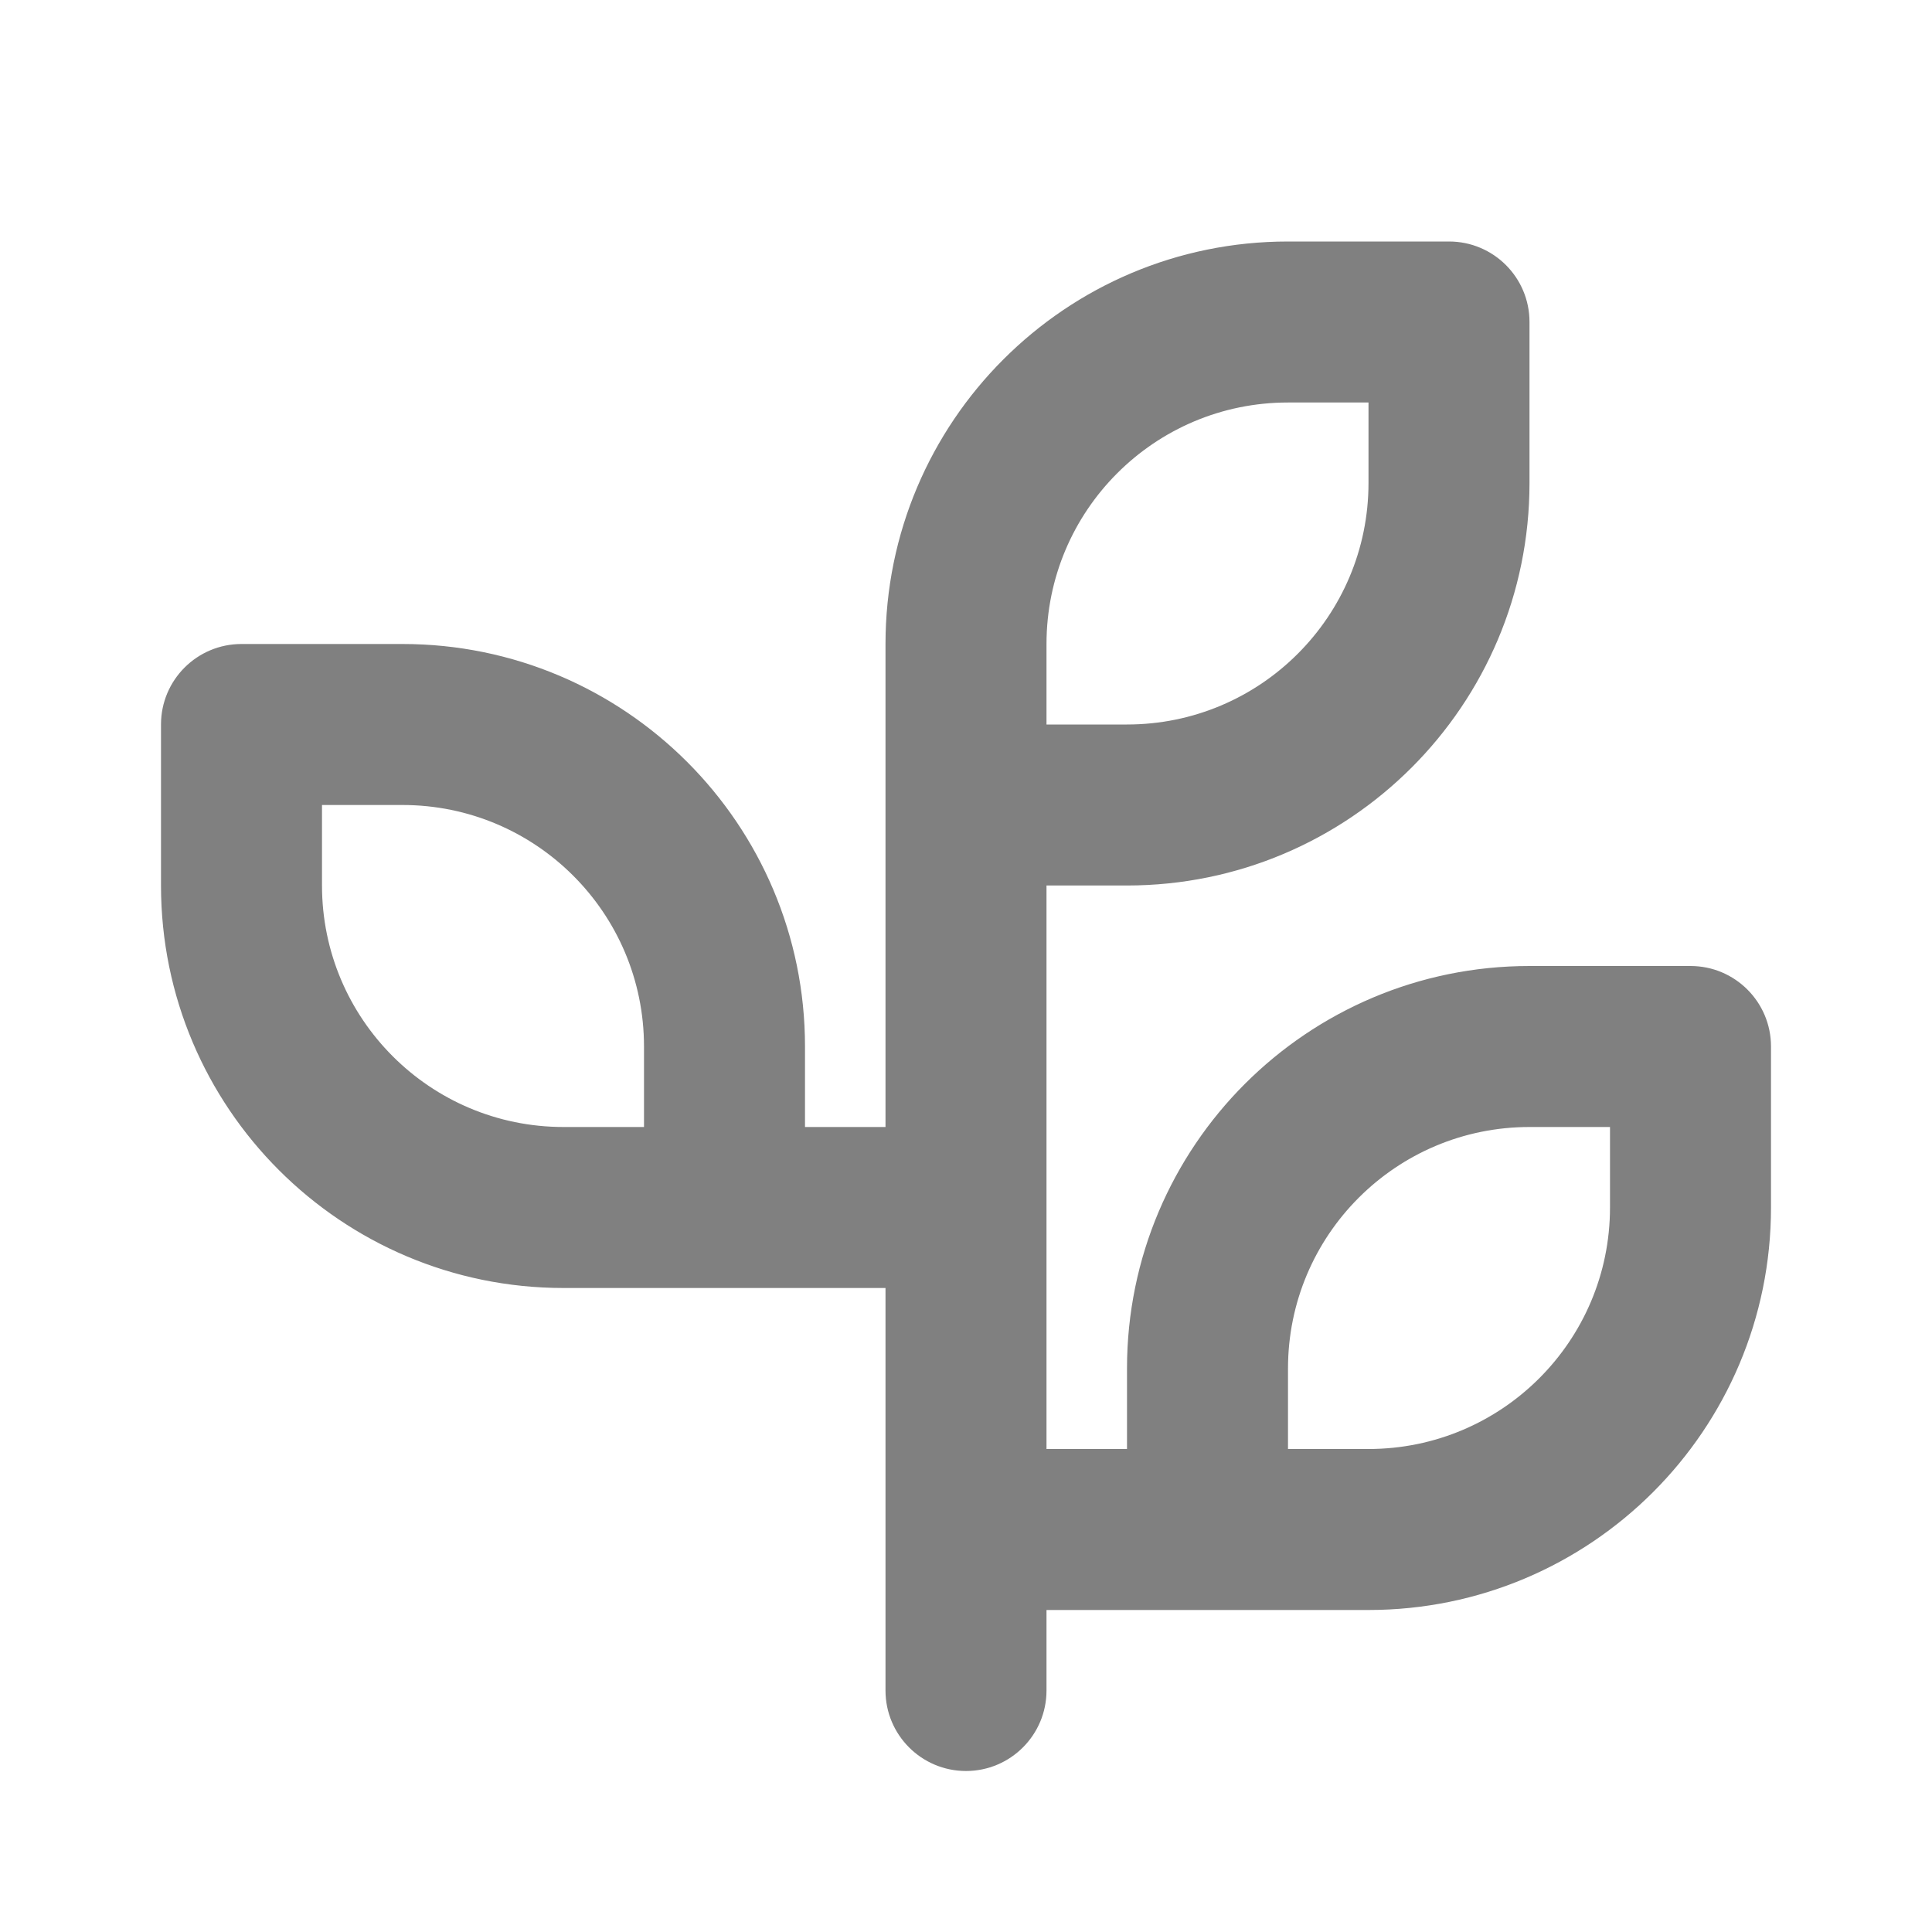
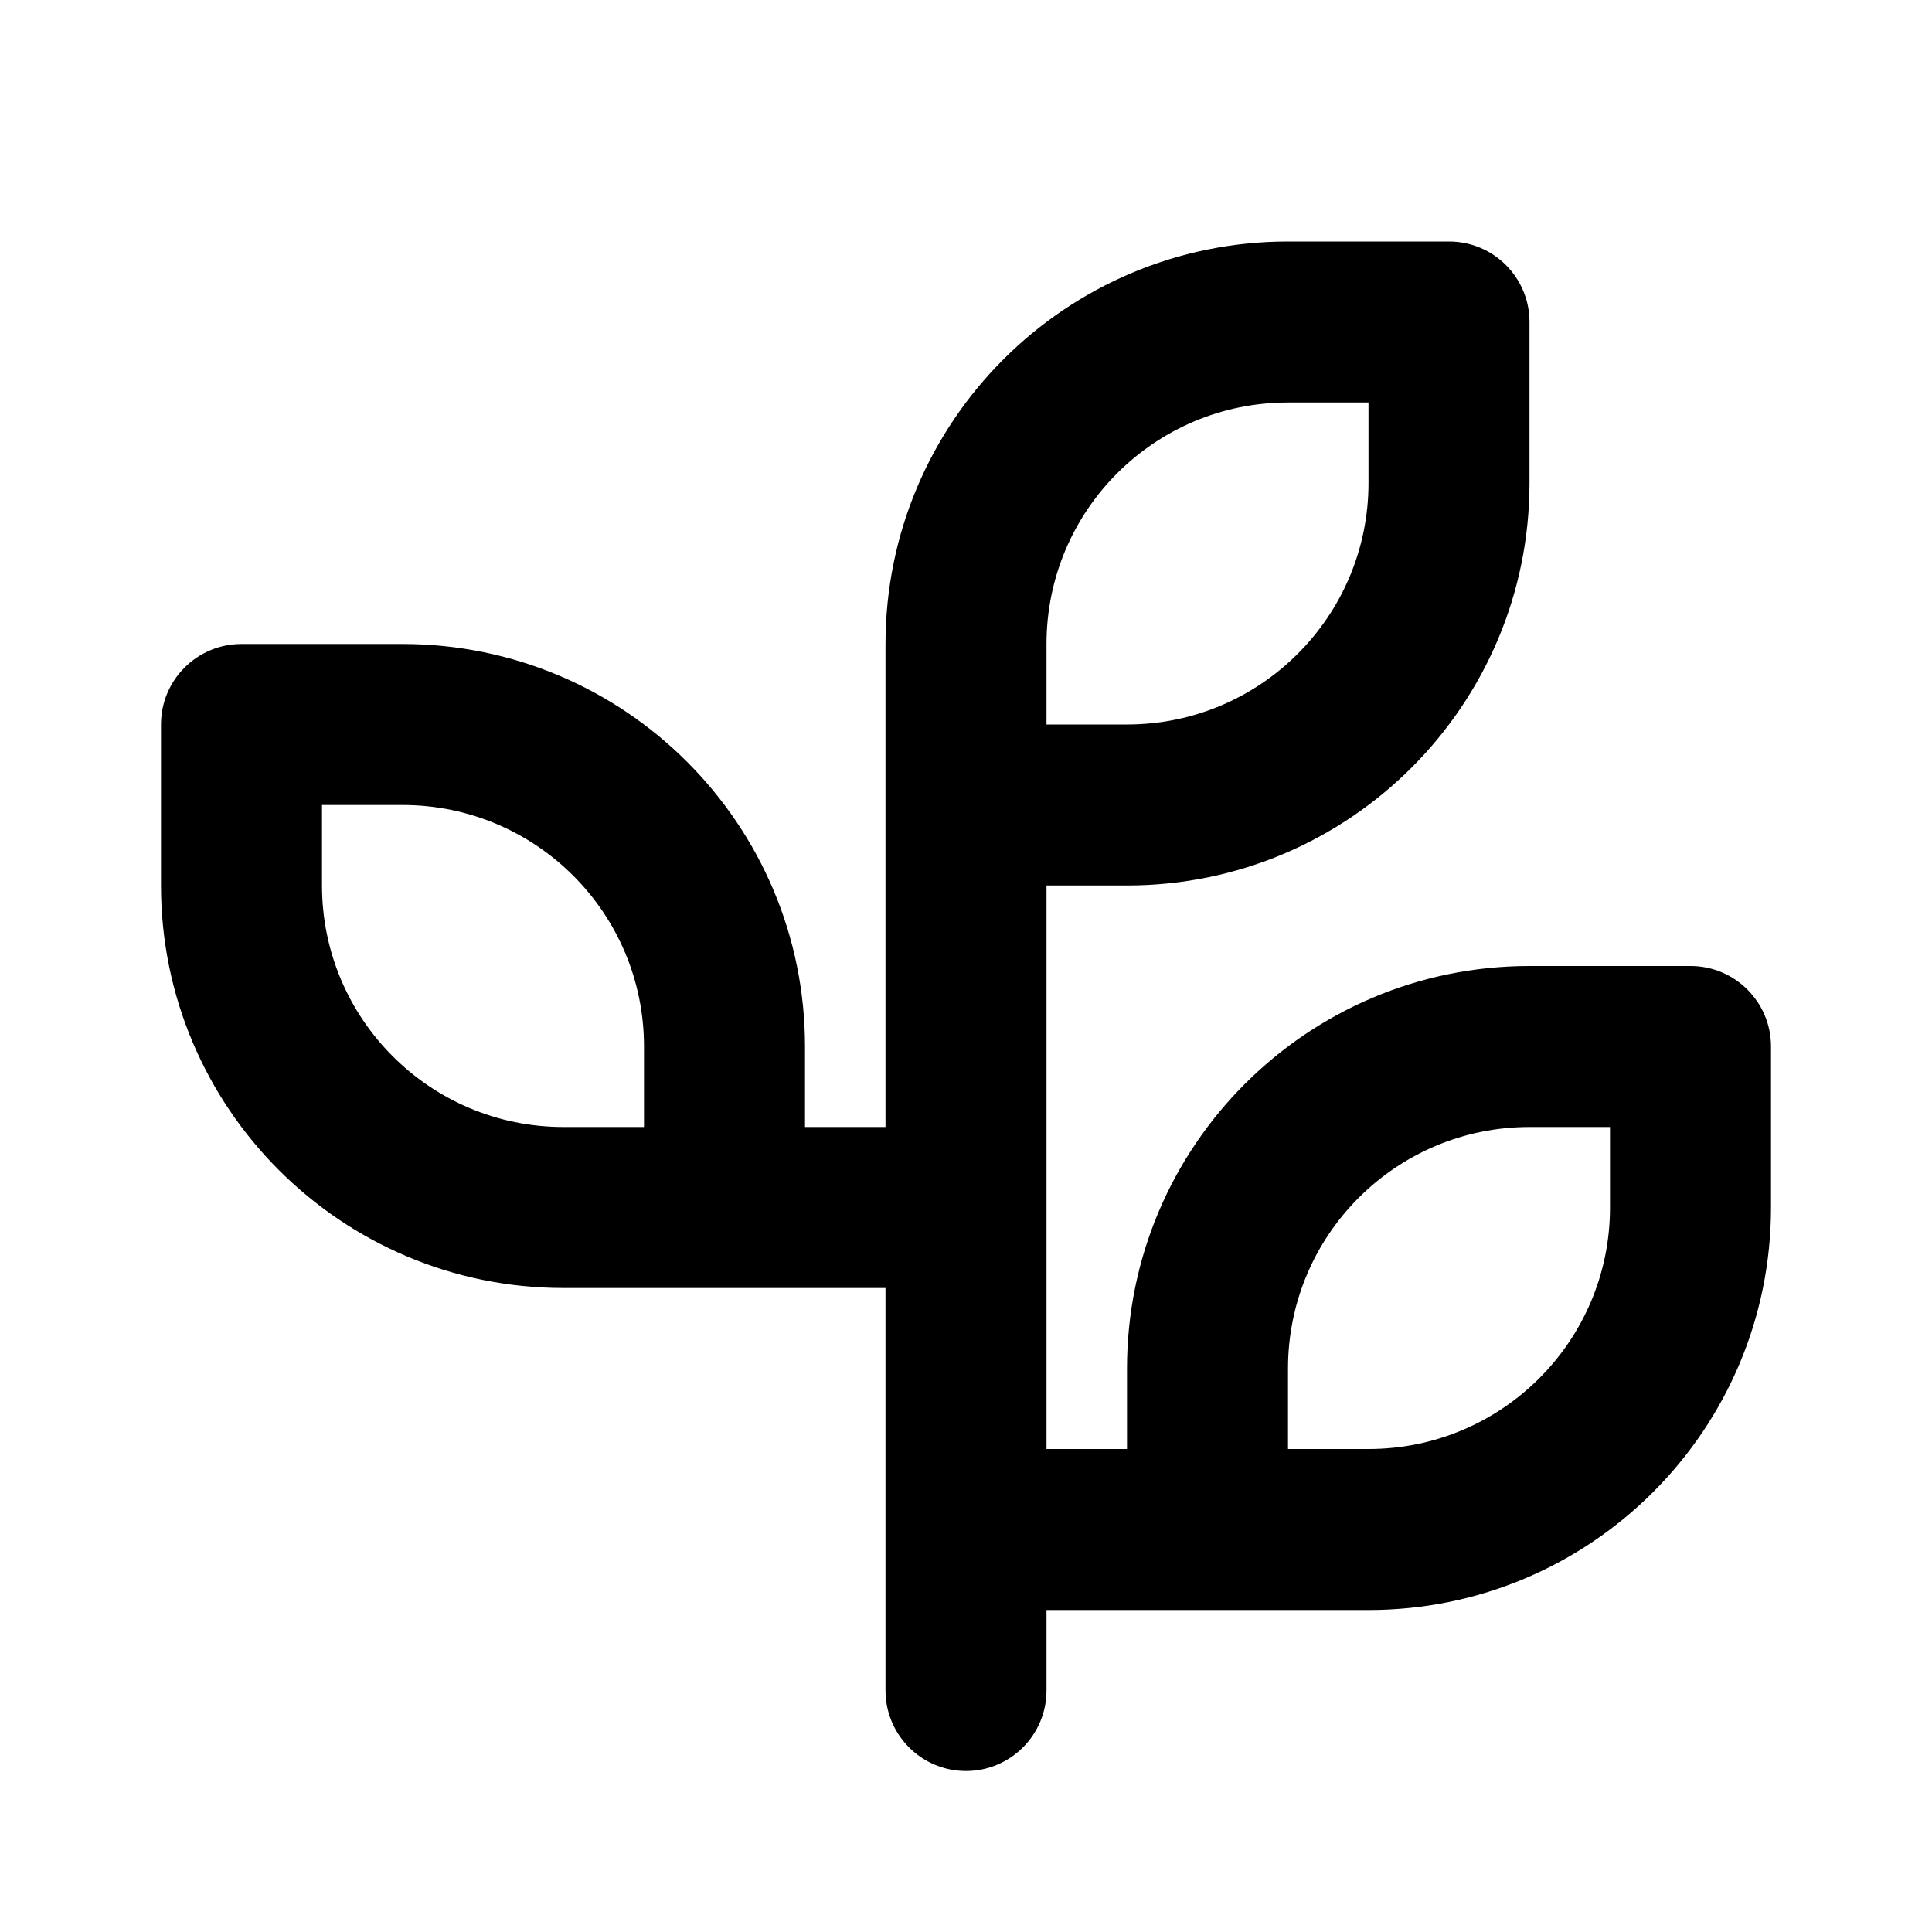
<svg xmlns="http://www.w3.org/2000/svg" width="24" height="24" viewBox="0 0 24 24" fill="none">
-   <path fill-rule="evenodd" clip-rule="evenodd" d="M11 8C11 5.238 13.239 3 16 3H18C18.552 3 19 3.447 19 4V6C19 8.761 16.761 11 14 11H13V18H14V17C14 14.238 16.239 12 19 12H21C21.552 12 22 12.447 22 13V15C22 17.761 19.761 20 17 20H13V21C13 21.552 12.552 22 12 22C11.448 22 11 21.552 11 21V16H7C4.239 16 2 13.761 2 11V9C2 8.447 2.448 8 3 8H5C7.761 8 10 10.238 10 13V14H11V8ZM8 14V13C8 11.343 6.657 10 5 10H4V11C4 12.657 5.343 14 7 14H8ZM16 18H17C18.657 18 20 16.657 20 15V14H19C17.343 14 16 15.343 16 17V18ZM13 9H14C15.657 9 17 7.657 17 6V5H16C14.343 5 13 6.343 13 8V9Z" fill="#808080" />
+   <path fill-rule="evenodd" clip-rule="evenodd" d="M11 8C11 5.238 13.239 3 16 3H18C18.552 3 19 3.447 19 4V6C19 8.761 16.761 11 14 11H13V18H14V17C14 14.238 16.239 12 19 12H21C21.552 12 22 12.447 22 13V15C22 17.761 19.761 20 17 20H13V21C13 21.552 12.552 22 12 22C11.448 22 11 21.552 11 21V16H7C4.239 16 2 13.761 2 11V9C2 8.447 2.448 8 3 8H5C7.761 8 10 10.238 10 13V14H11V8ZM8 14V13C8 11.343 6.657 10 5 10H4V11C4 12.657 5.343 14 7 14H8ZM16 18H17C18.657 18 20 16.657 20 15V14H19C17.343 14 16 15.343 16 17V18ZM13 9H14C15.657 9 17 7.657 17 6V5H16C14.343 5 13 6.343 13 8V9Z" fill="currentColor" />
</svg>
